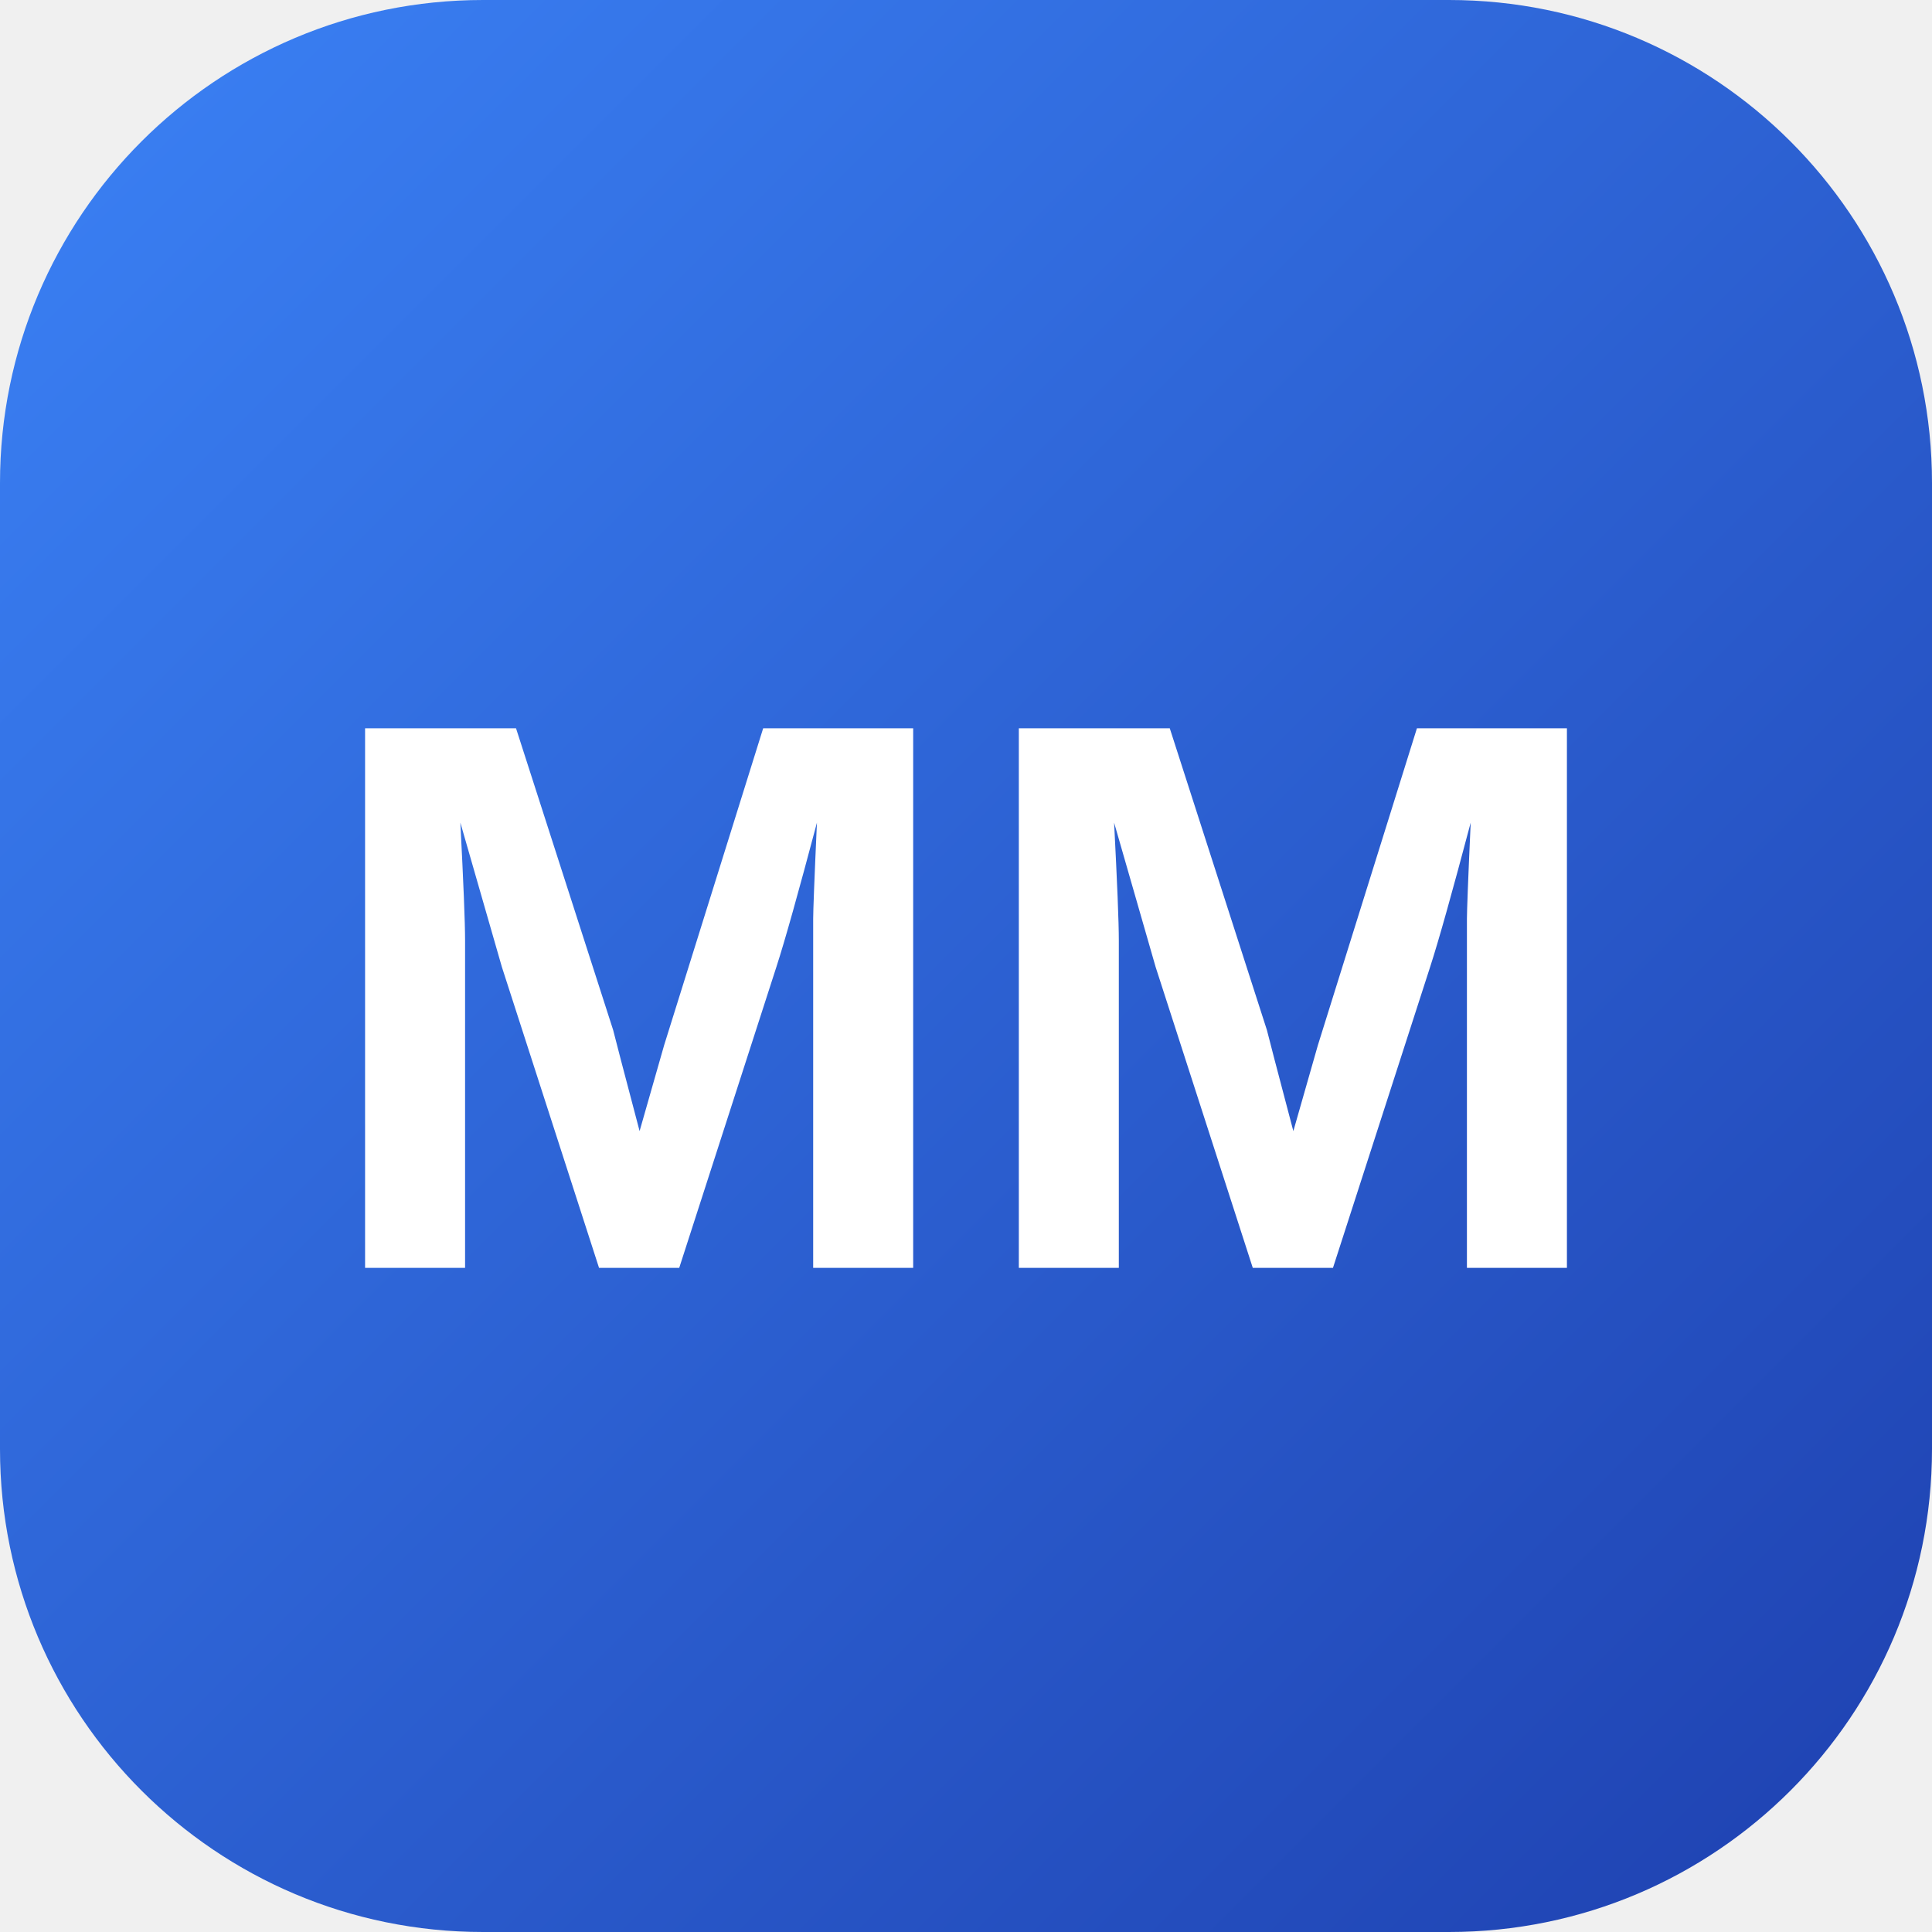
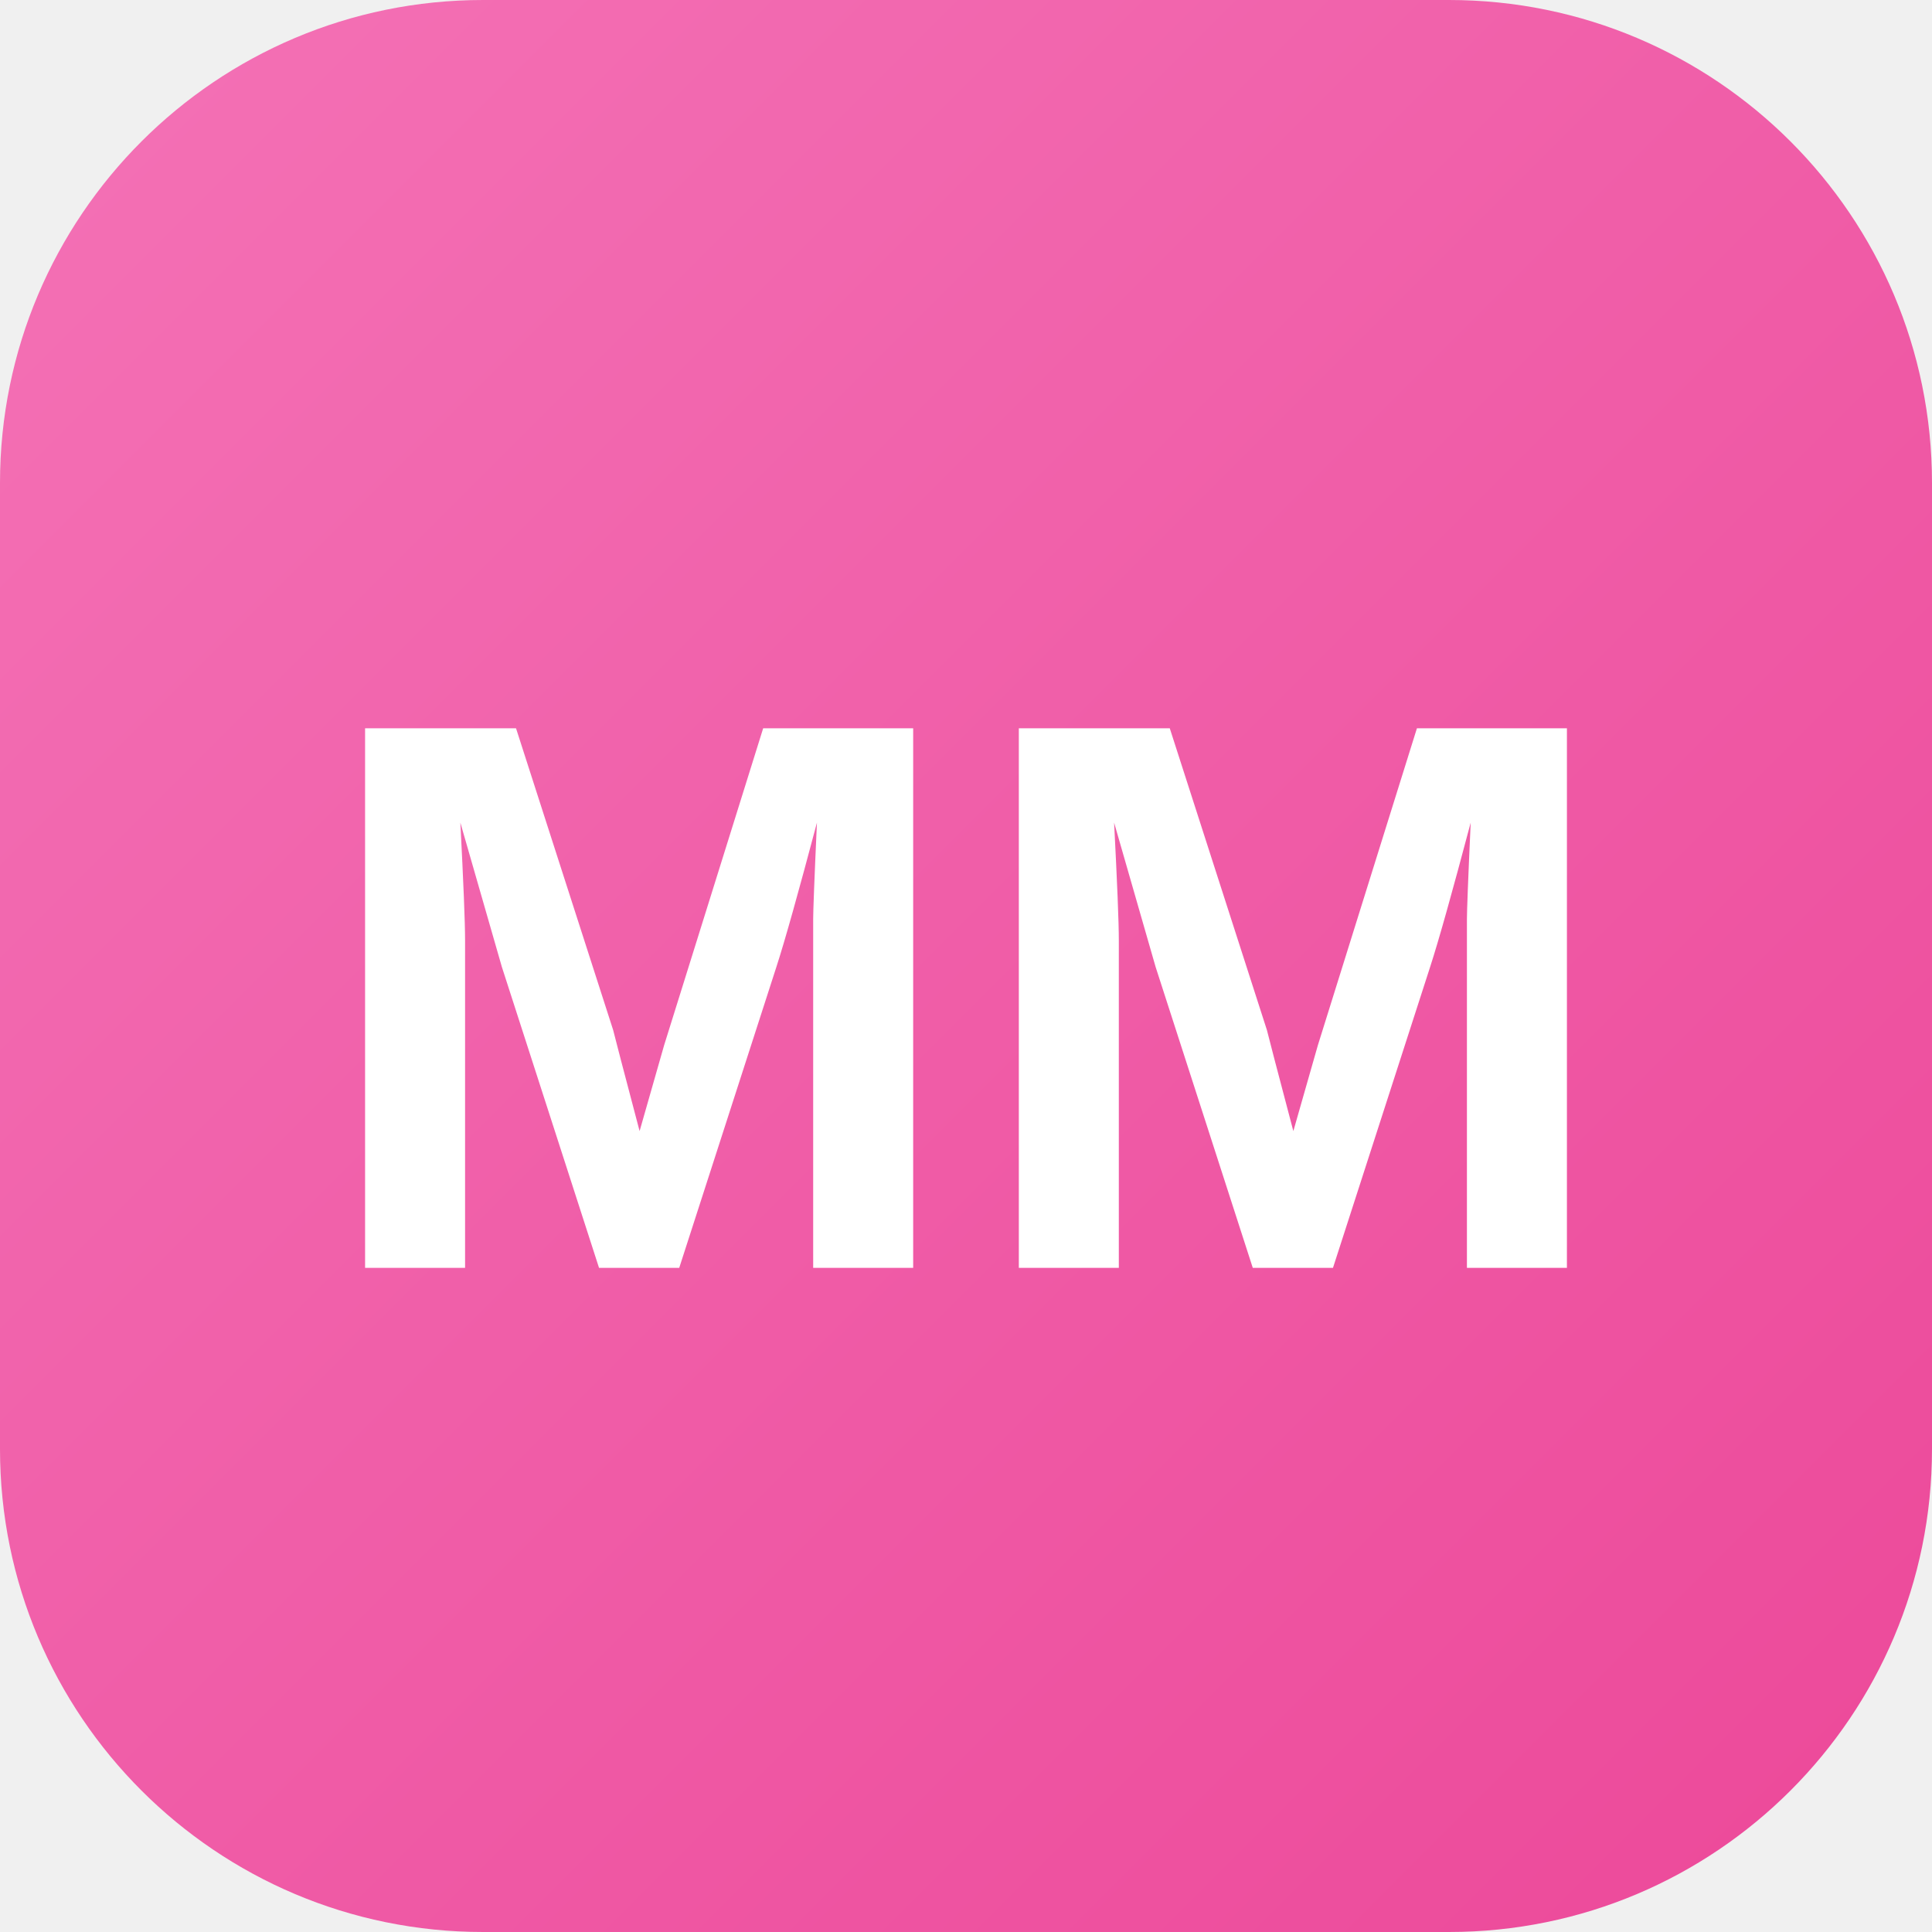
<svg xmlns="http://www.w3.org/2000/svg" viewBox="0 0 32 32" width="32" height="32">
  <defs>
-     <linearGradient id="navyGradient" x1="0%" y1="0%" x2="100%" y2="100%">
-       <stop offset="0%" style="stop-color:#3b82f6;stop-opacity:1" />
-       <stop offset="100%" style="stop-color:#1e40af;stop-opacity:1" />
+     <linearGradient id="pinkGradient" x1="0%" y1="0%" x2="100%" y2="100%">
+       <stop offset="0%" style="stop-color:#f472b6;stop-opacity:1" />
+       <stop offset="100%" style="stop-color:#ec4899;stop-opacity:1" />
    </linearGradient>
  </defs>
-   <rect x="0" y="0" width="32" height="32" rx="8" fill="url(#navyGradient)" />
+   <rect x="0" y="0" width="32" height="32" rx="8" fill="url(#pinkGradient)" />
  <text x="16" y="21" font-family="Arial, sans-serif" font-size="13" font-weight="700" fill="white" text-anchor="middle">MM</text>
</svg>
